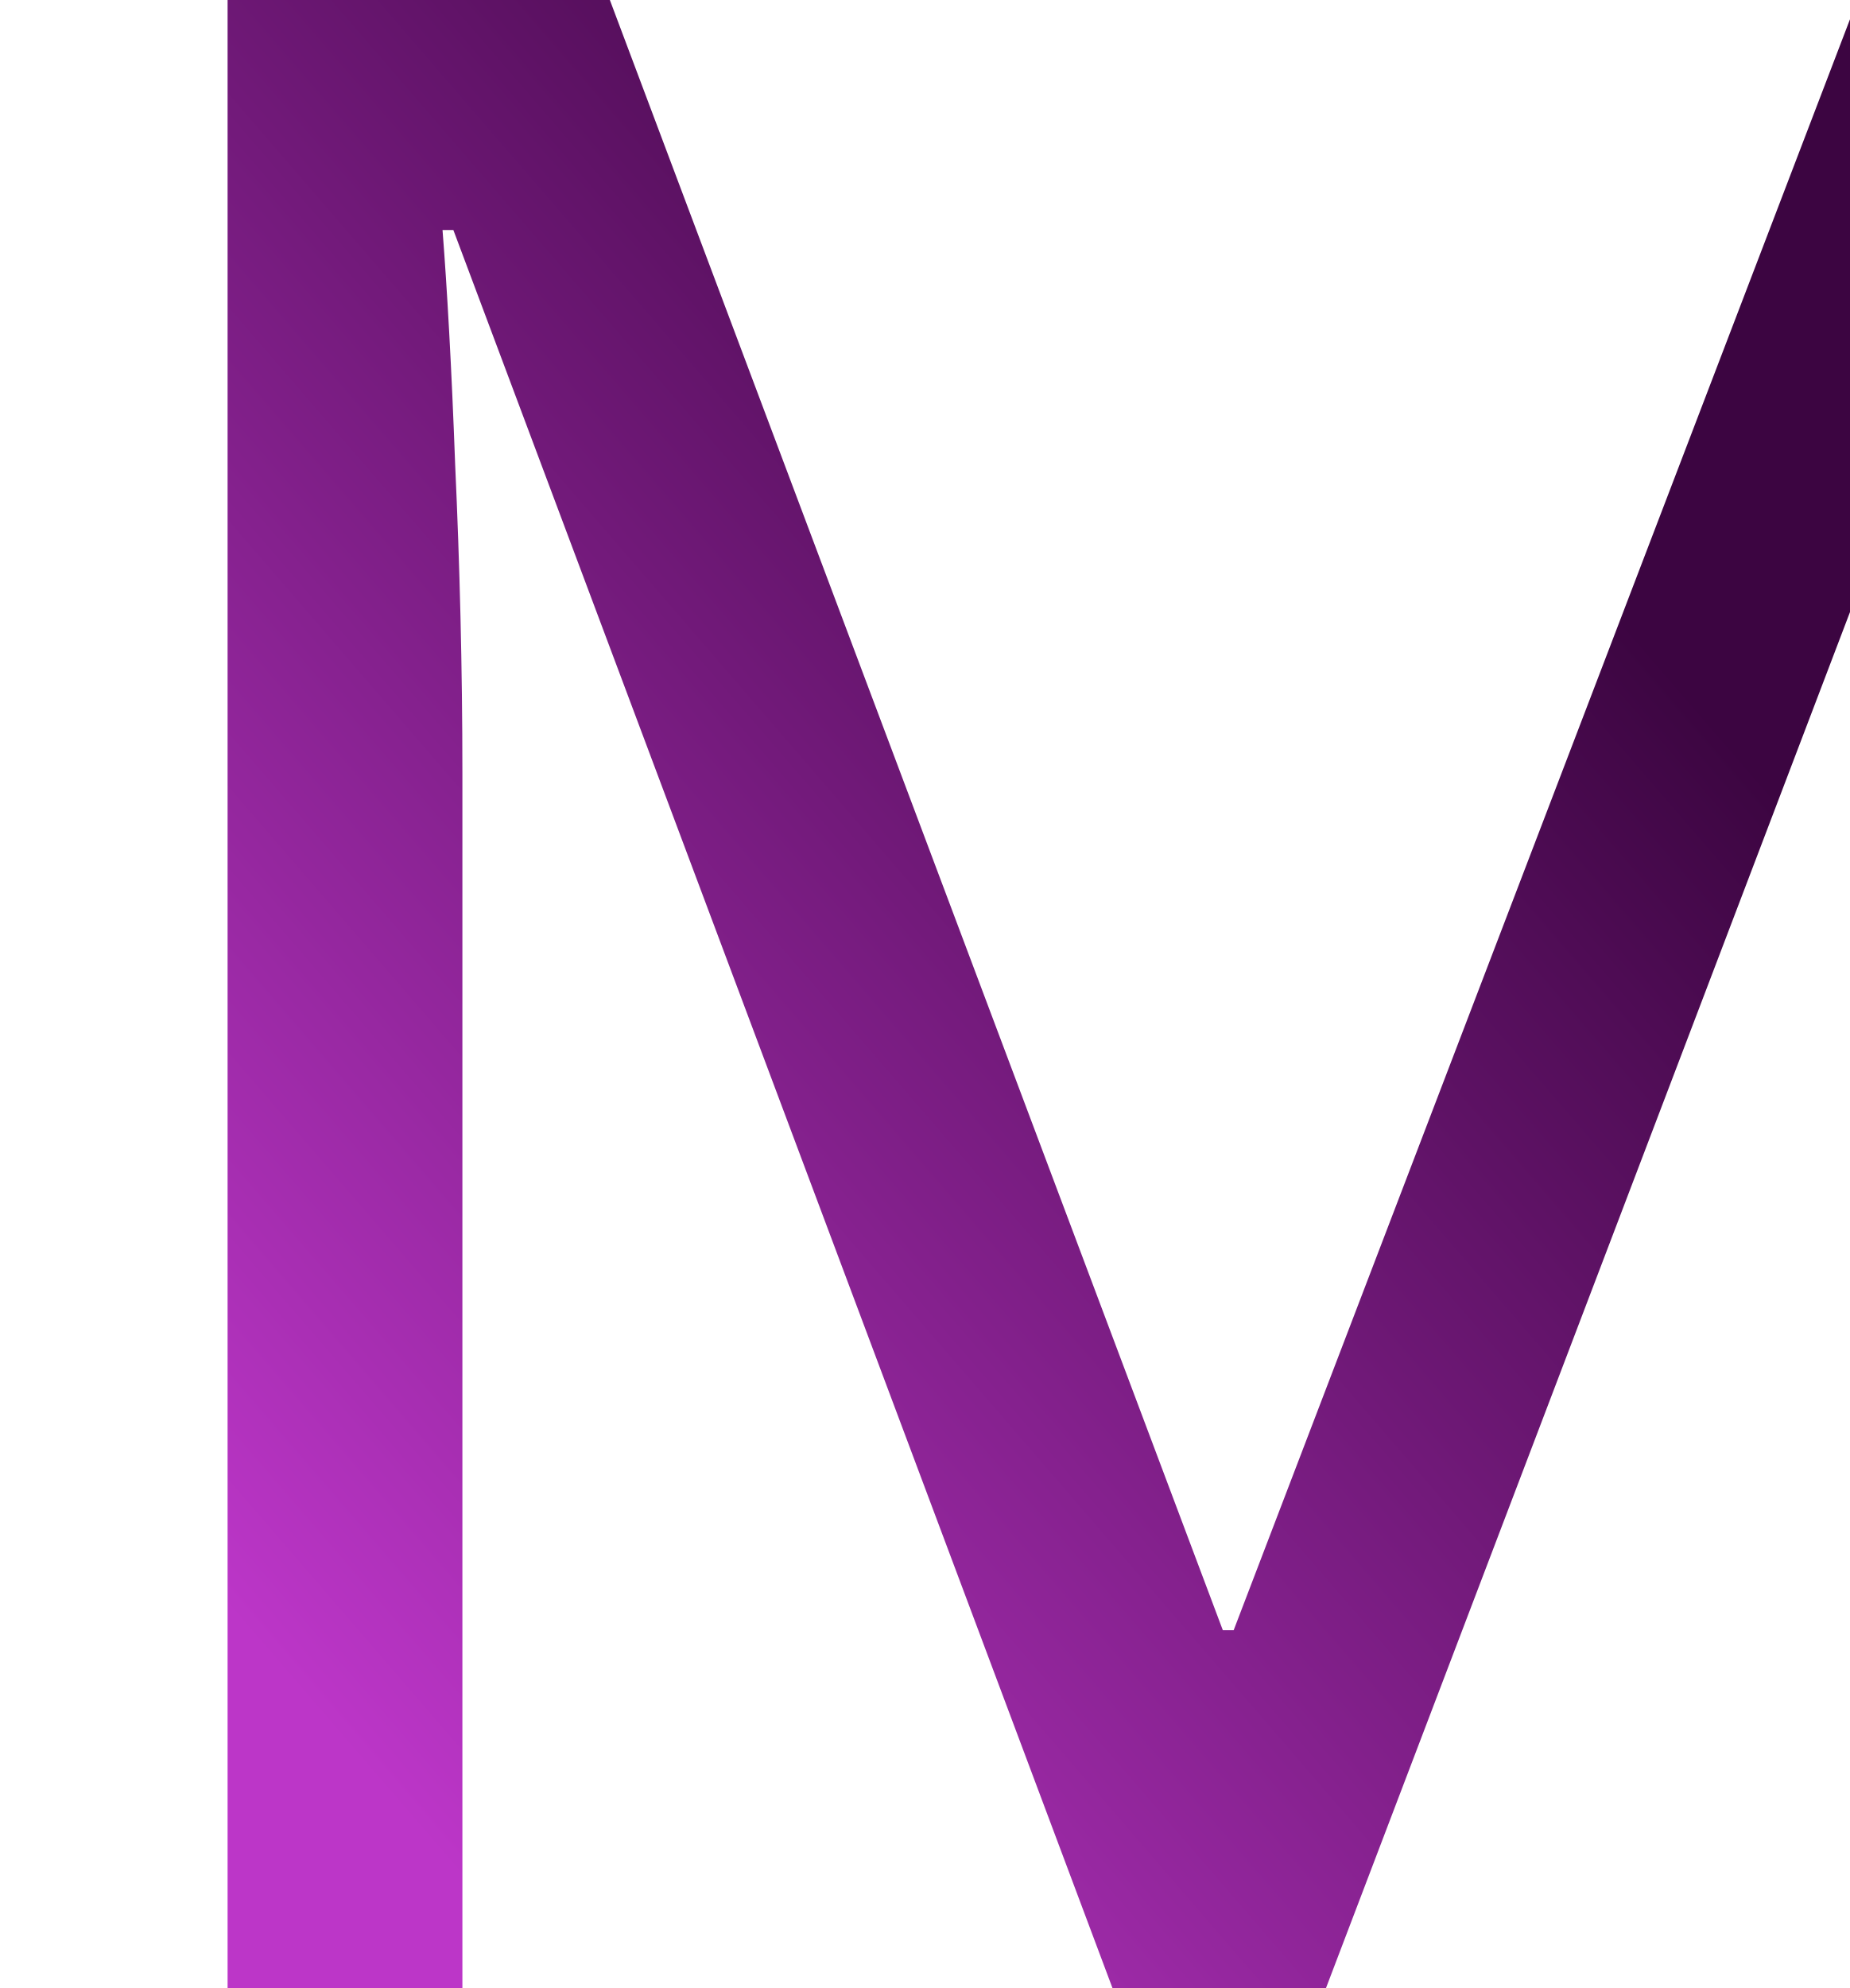
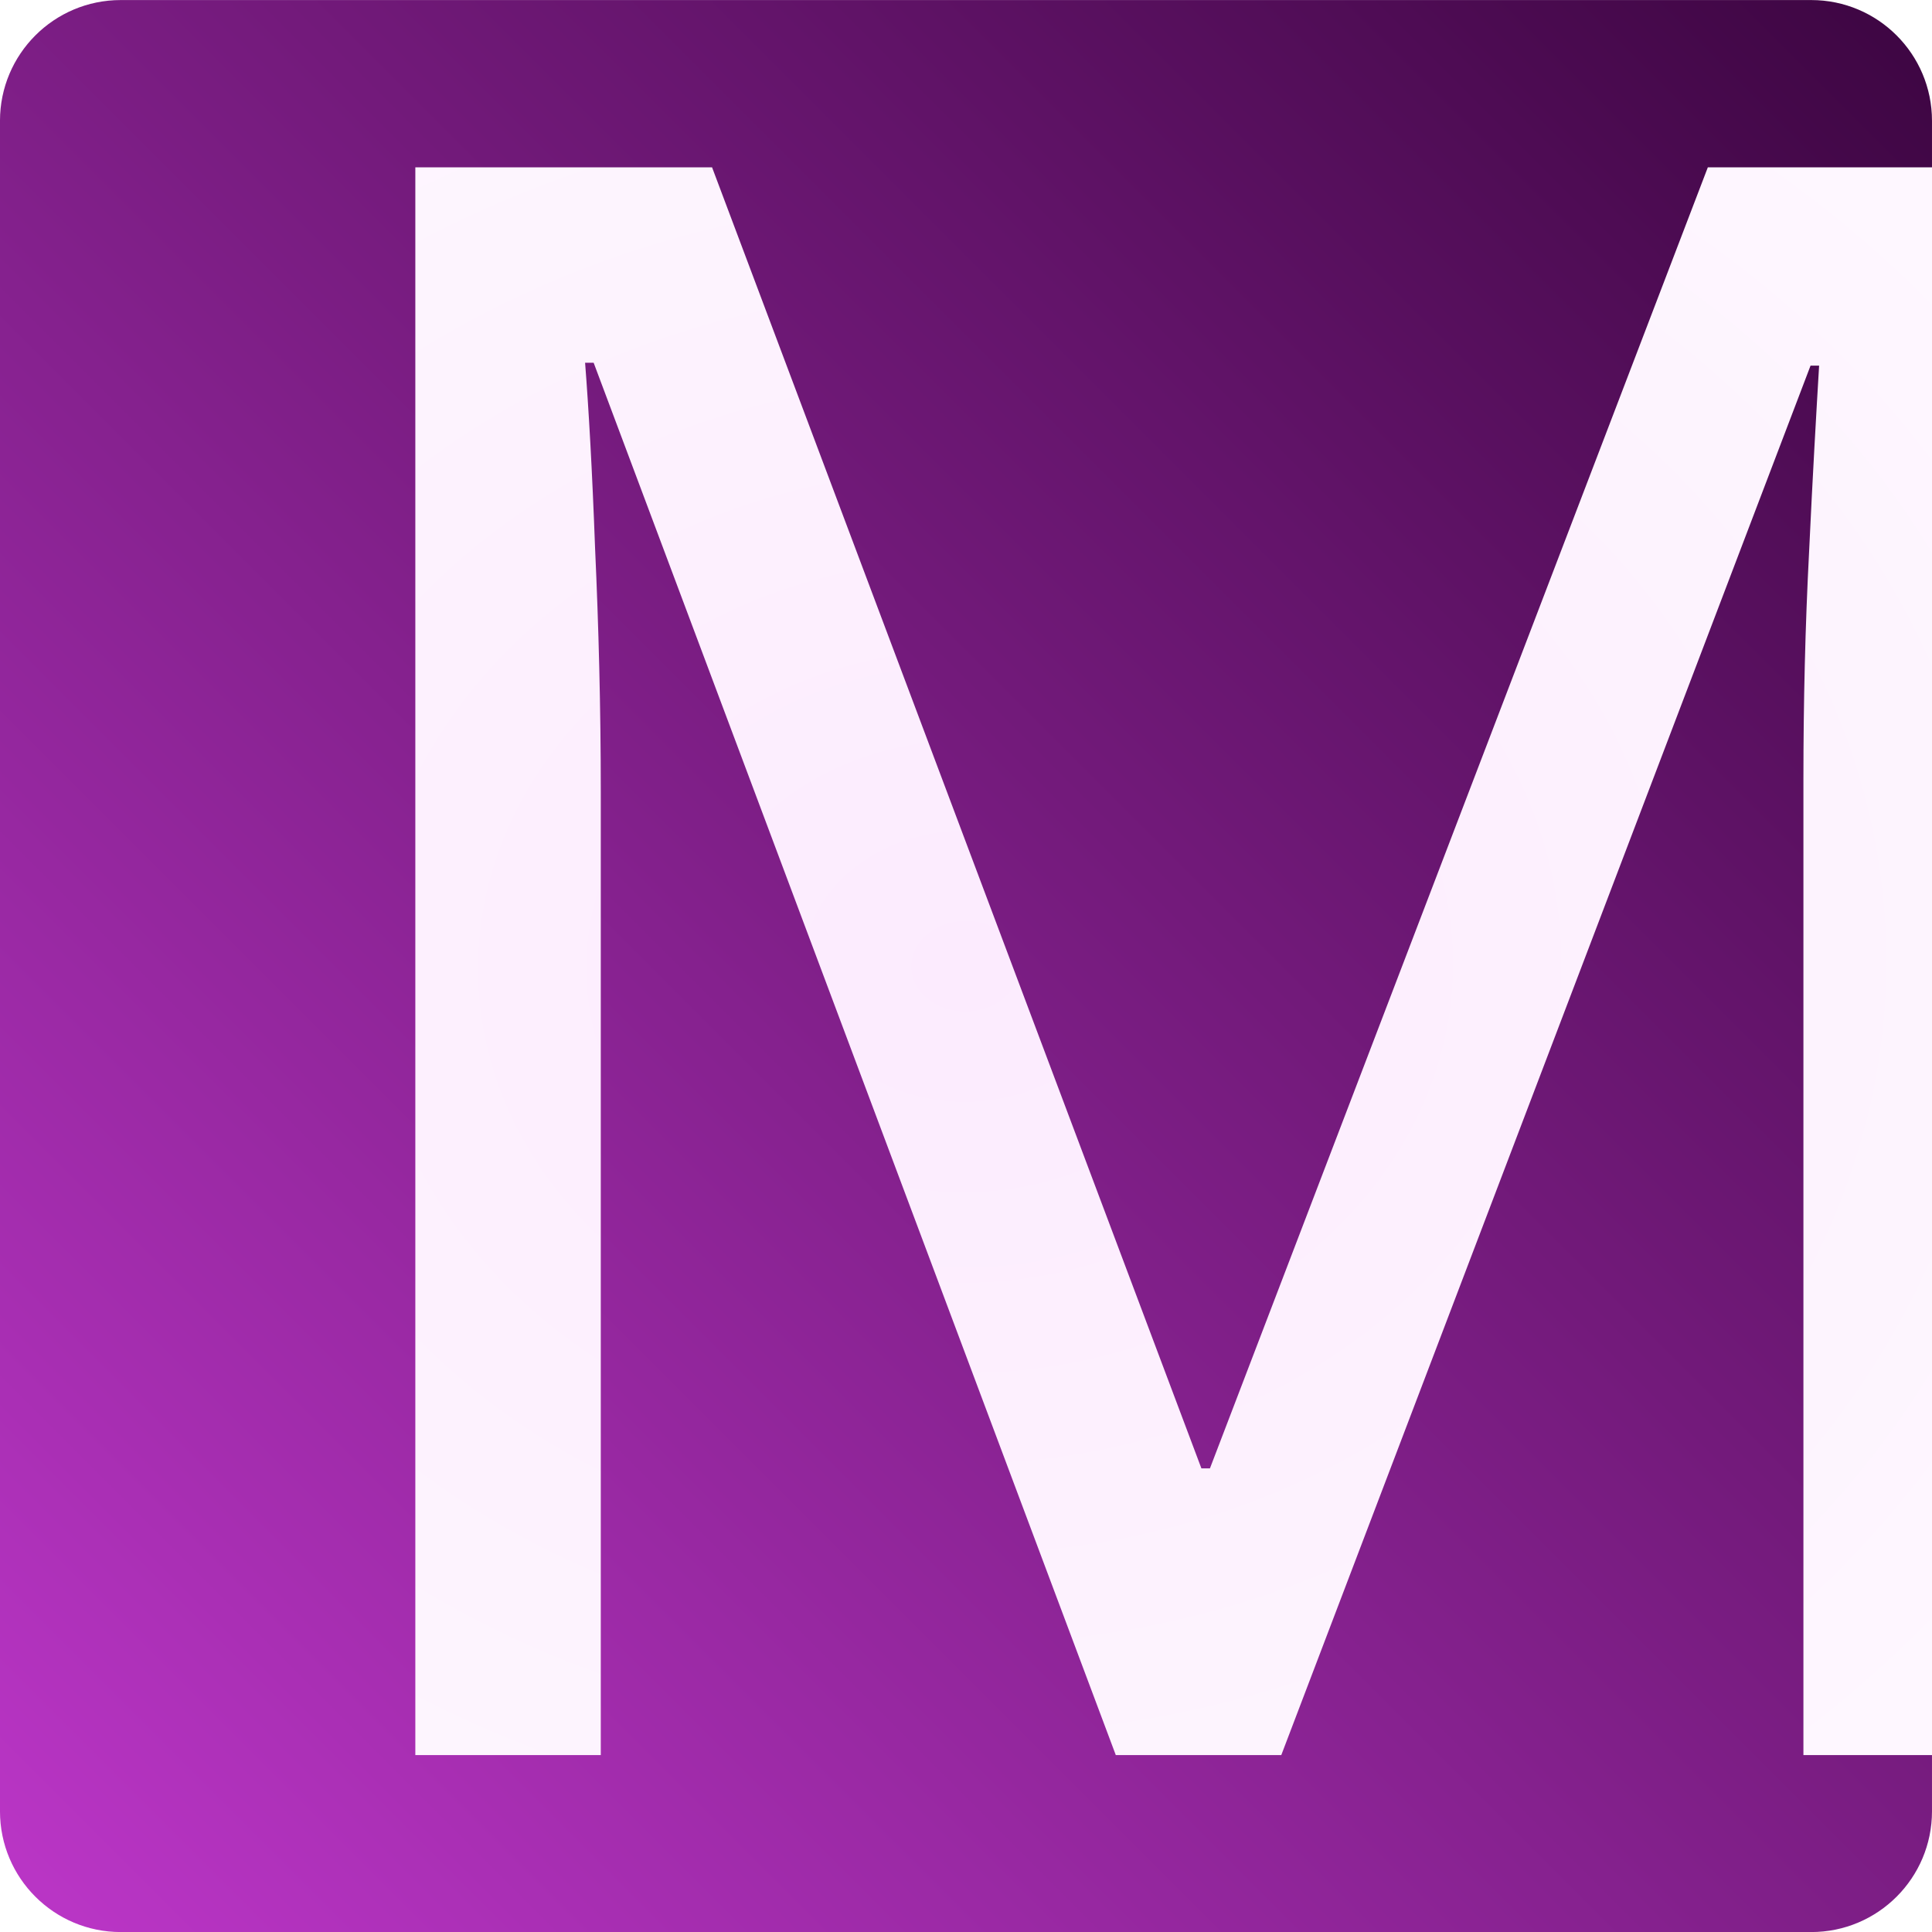
- <svg xmlns="http://www.w3.org/2000/svg" xmlns:xlink="http://www.w3.org/1999/xlink" width="167.507mm" height="180mm" viewBox="0 0 167.507 180" version="1.1" id="svg8">
+ <svg xmlns="http://www.w3.org/2000/svg" xmlns:xlink="http://www.w3.org/1999/xlink" width="180mm" height="180mm" viewBox="0 0 180 180" version="1.1" id="svg8">
  <defs id="defs2">
-     <linearGradient id="linearGradient984-1-1-5">
-       <stop style="stop-color:#3c0541;stop-opacity:1;" offset="0" id="stop980" />
-       <stop style="stop-color:#bc36c8;stop-opacity:1" offset="1" id="stop982" />
+     <linearGradient id="linearGradient884">
+       <stop style="stop-color:#fcebfe;stop-opacity:1" offset="0" id="stop880" />
+       <stop style="stop-color:#ffffff;stop-opacity:1" offset="1" id="stop882" />
    </linearGradient>
-     <linearGradient xlink:href="#linearGradient984-1-1-5" id="linearGradient986" x1="101.271" y1="171.842" x2="84.668" y2="177.678" gradientUnits="userSpaceOnUse" />
-     <linearGradient xlink:href="#linearGradient984-1-1-5" id="linearGradient1029" gradientUnits="userSpaceOnUse" x1="98.458" y1="170.436" x2="87.281" y2="180.089" />
+     <linearGradient id="linearGradient876">
+       <stop style="stop-color:#bc36c8;stop-opacity:1" offset="0" id="stop872" />
+       <stop style="stop-color:#ffffff;stop-opacity:1" offset="1" id="stop874" />
+     </linearGradient>
+     <linearGradient id="linearGradient860">
+       <stop style="stop-color:#3c0541;stop-opacity:1;" offset="0" id="stop856" />
+       <stop style="stop-color:#bc36c8;stop-opacity:1" offset="1" id="stop858" />
+     </linearGradient>
+     <linearGradient xlink:href="#linearGradient860" id="linearGradient862" x1="78.628" y1="170.392" x2="64.264" y2="183.354" gradientUnits="userSpaceOnUse" gradientTransform="translate(0.9260631,0.2149185)" />
+     <radialGradient xlink:href="#linearGradient876" id="radialGradient870" cx="93.07" cy="174.459" fx="93.07" fy="174.459" r="8" gradientTransform="matrix(1,0,0,1.074581,0,-13.01139)" gradientUnits="userSpaceOnUse" />
+     <radialGradient xlink:href="#linearGradient884" id="radialGradient878" gradientUnits="userSpaceOnUse" gradientTransform="matrix(2.963418,-0.021248,0.01776921,2.478398,-185.8359,-255.942)" cx="93.07" cy="174.459" fx="93.07" fy="174.459" r="8" />
+     <linearGradient xlink:href="#linearGradient860" id="linearGradient892" gradientUnits="userSpaceOnUse" gradientTransform="translate(0.9260631,0.2149185)" x1="81.965" y1="167.532" x2="65.965" y2="183.532" />
  </defs>
-   <g id="layer1" transform="translate(-83.89105,-166.7465)">
-     <g id="g845" style="opacity:1;fill:url(#linearGradient986);fill-opacity:1;fill-rule:nonzero" transform="matrix(10.4692,0,0,10.4692,-806.7272,-1569.697)">
-       <text xml:space="preserve" style="font-style:normal;font-variant:normal;font-weight:normal;font-stretch:normal;font-size:24.353px;line-height:1.25;font-family:thewitcher;-inkscape-font-specification:thewitcher;fill:url(#linearGradient1029);fill-opacity:1;fill-rule:nonzero;stroke:none;stroke-width:0.609" x="84.681" y="183.104" id="text835">
-         <tspan id="tspan833" x="84.681" y="183.104" style="font-style:normal;font-variant:normal;font-weight:normal;font-stretch:normal;font-family:thewitcher;-inkscape-font-specification:thewitcher;fill:url(#linearGradient1029);fill-opacity:1;fill-rule:nonzero;stroke-width:0.609">M</tspan>
-       </text>
+   <g id="layer1" transform="translate(-66.89109,-167.7465)">
+     <g id="g890" transform="matrix(11.25,0,0,11.25,-685.6337,-1719.402)">
+       <rect style="fill:url(#linearGradient892);fill-opacity:1;stroke:none;stroke-width:0.925;stroke-linecap:round;stroke-miterlimit:4;stroke-dasharray:none;stroke-dashoffset:0;stroke-opacity:1" id="rect852" width="16" height="16" x="66.891" y="167.747" ry="1" />
+       <g id="g845" style="opacity:1;fill:url(#radialGradient870);fill-opacity:1;fill-rule:nonzero;stroke:none;stroke-width:0.322;stroke-miterlimit:4;stroke-dasharray:none;stroke-dashoffset:0;stroke-opacity:1" transform="matrix(0.7561334,0,0,0.756109,4.517518,43.8367)">
+         <text xml:space="preserve" style="font-style:normal;font-variant:normal;font-weight:normal;font-stretch:normal;font-size:24.353px;line-height:1.25;font-family:thewitcher;-inkscape-font-specification:thewitcher;fill:url(#radialGradient878);fill-opacity:1;fill-rule:nonzero;stroke:none;stroke-width:0.752;stroke-miterlimit:4;stroke-dasharray:none;stroke-dashoffset:0;stroke-opacity:1" x="84.681" y="183.104" id="text835">
+           <tspan id="tspan833" x="84.681" y="183.104" style="font-style:normal;font-variant:normal;font-weight:normal;font-stretch:normal;font-family:thewitcher;-inkscape-font-specification:thewitcher;fill:url(#radialGradient878);fill-opacity:1;fill-rule:nonzero;stroke:none;stroke-width:0.752;stroke-miterlimit:4;stroke-dasharray:none;stroke-dashoffset:0;stroke-opacity:1">M</tspan>
+         </text>
+       </g>
    </g>
  </g>
</svg>
